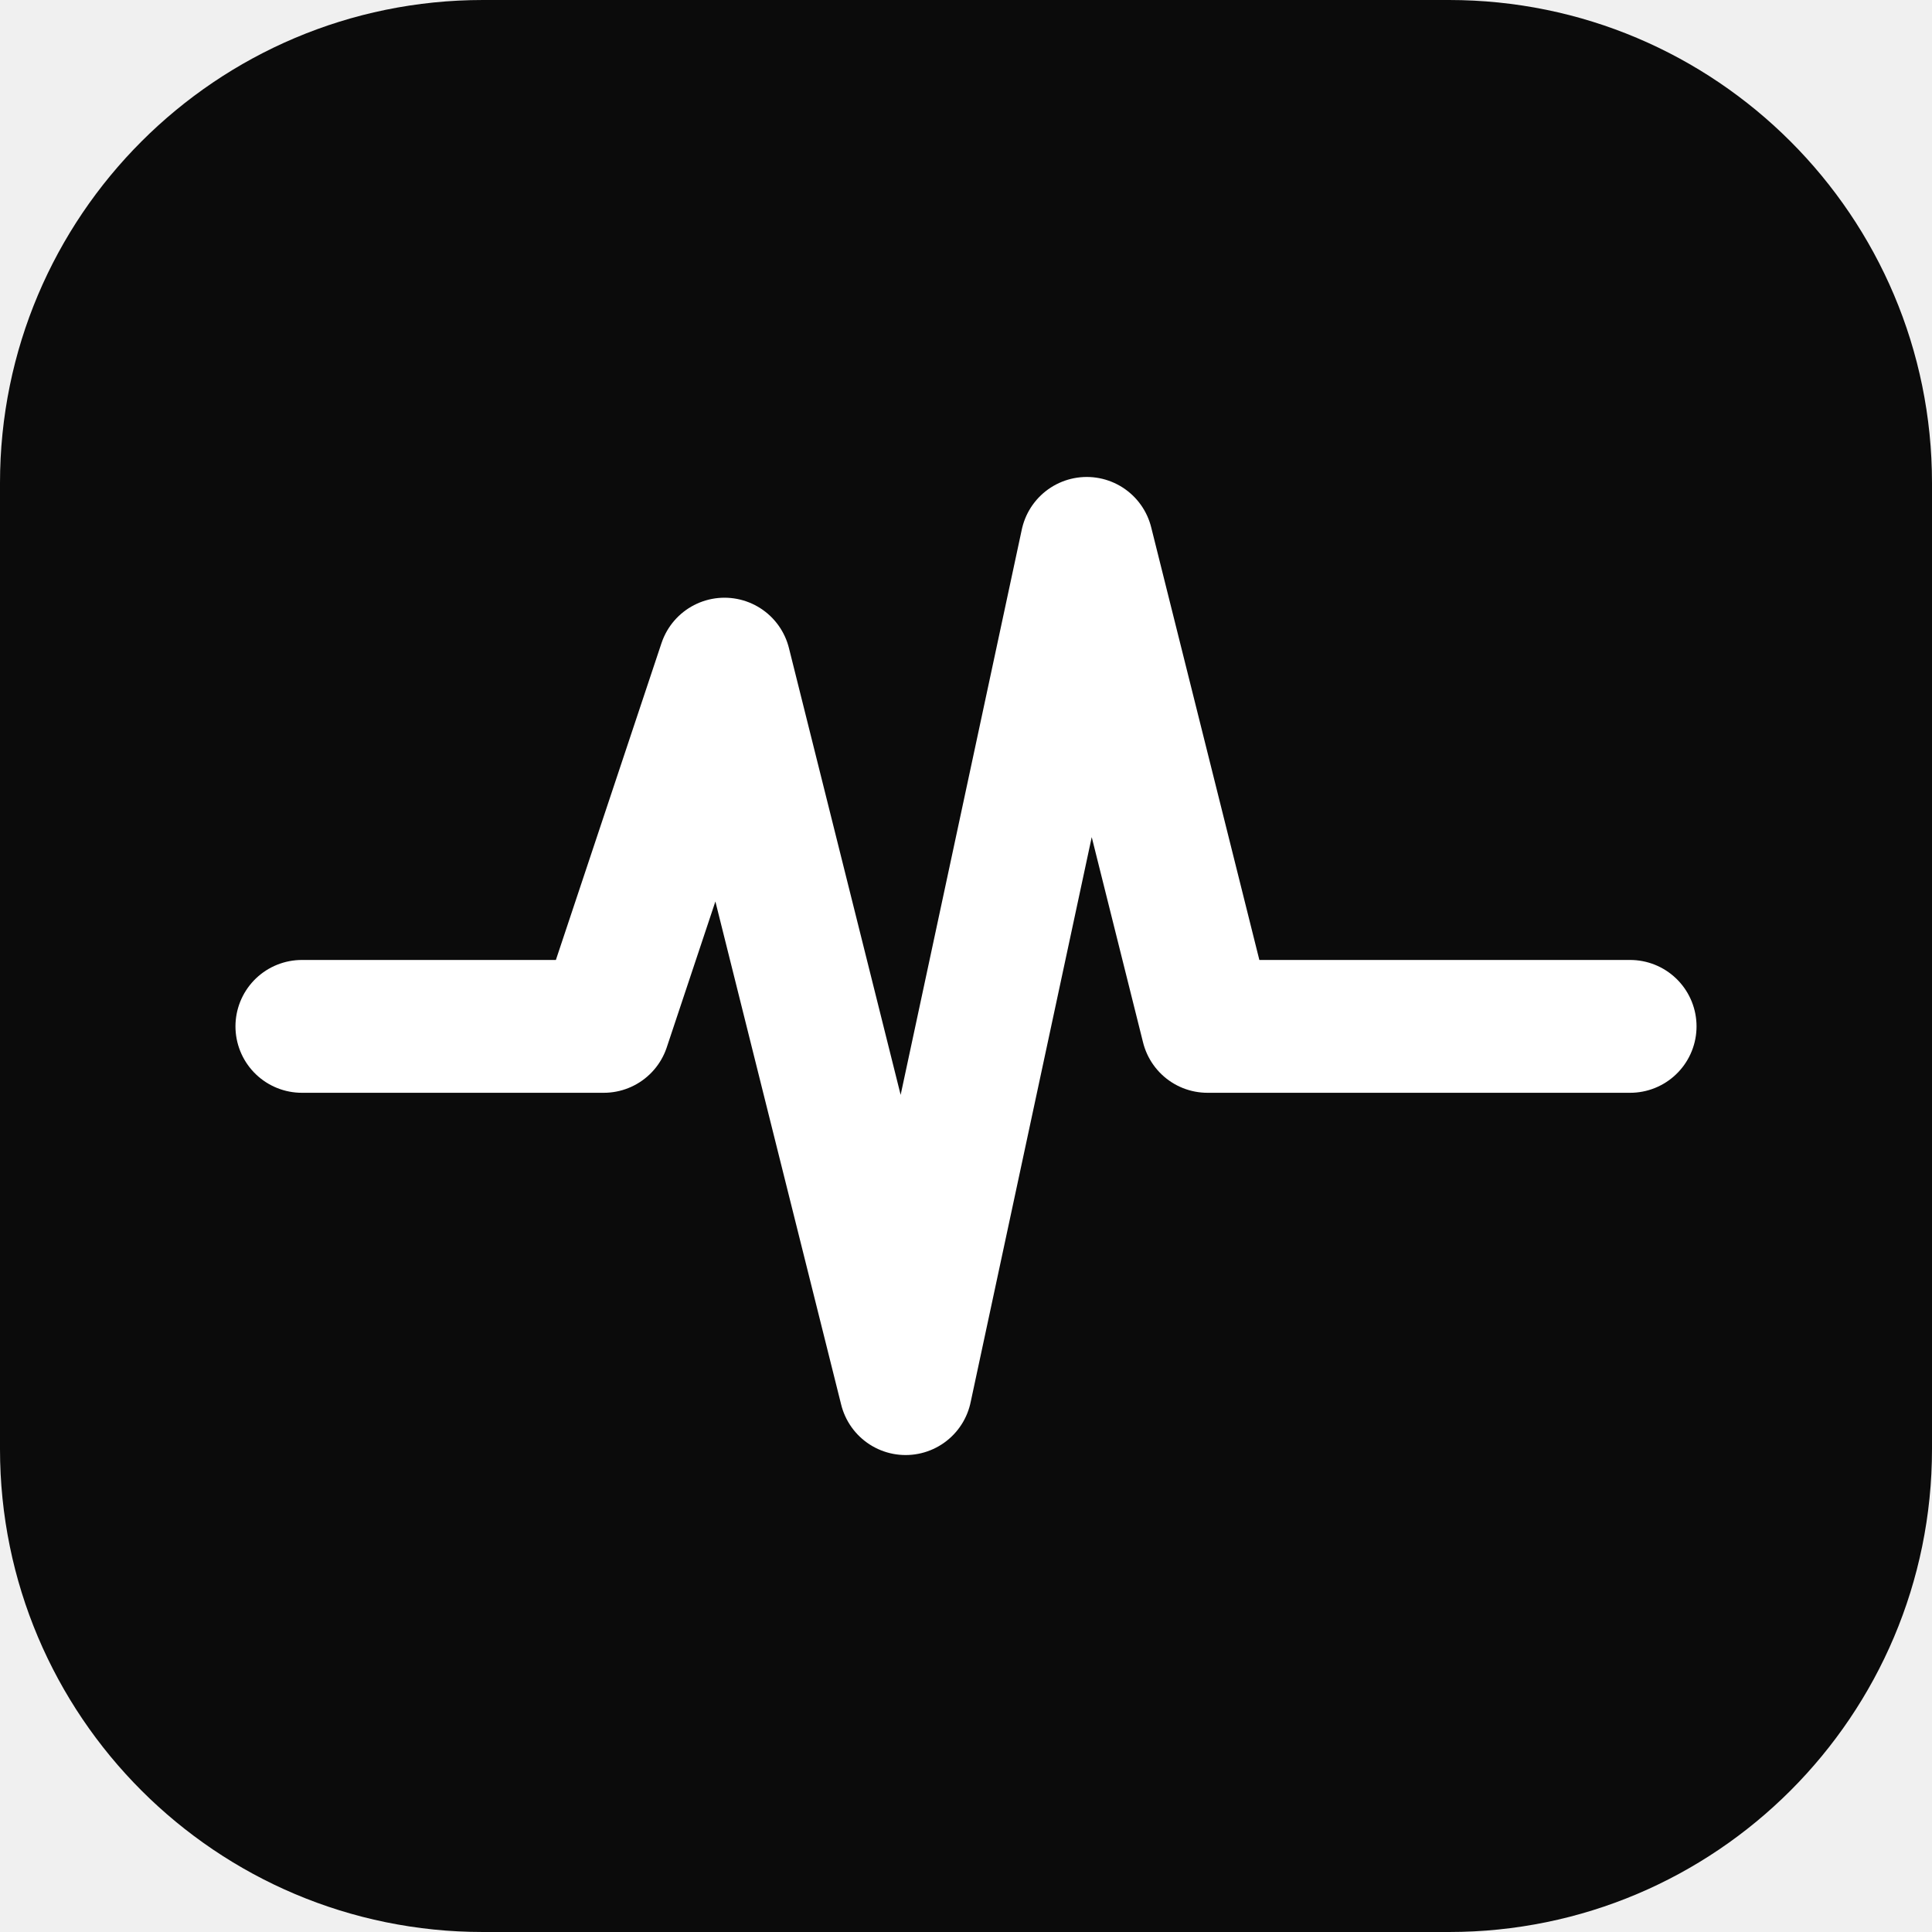
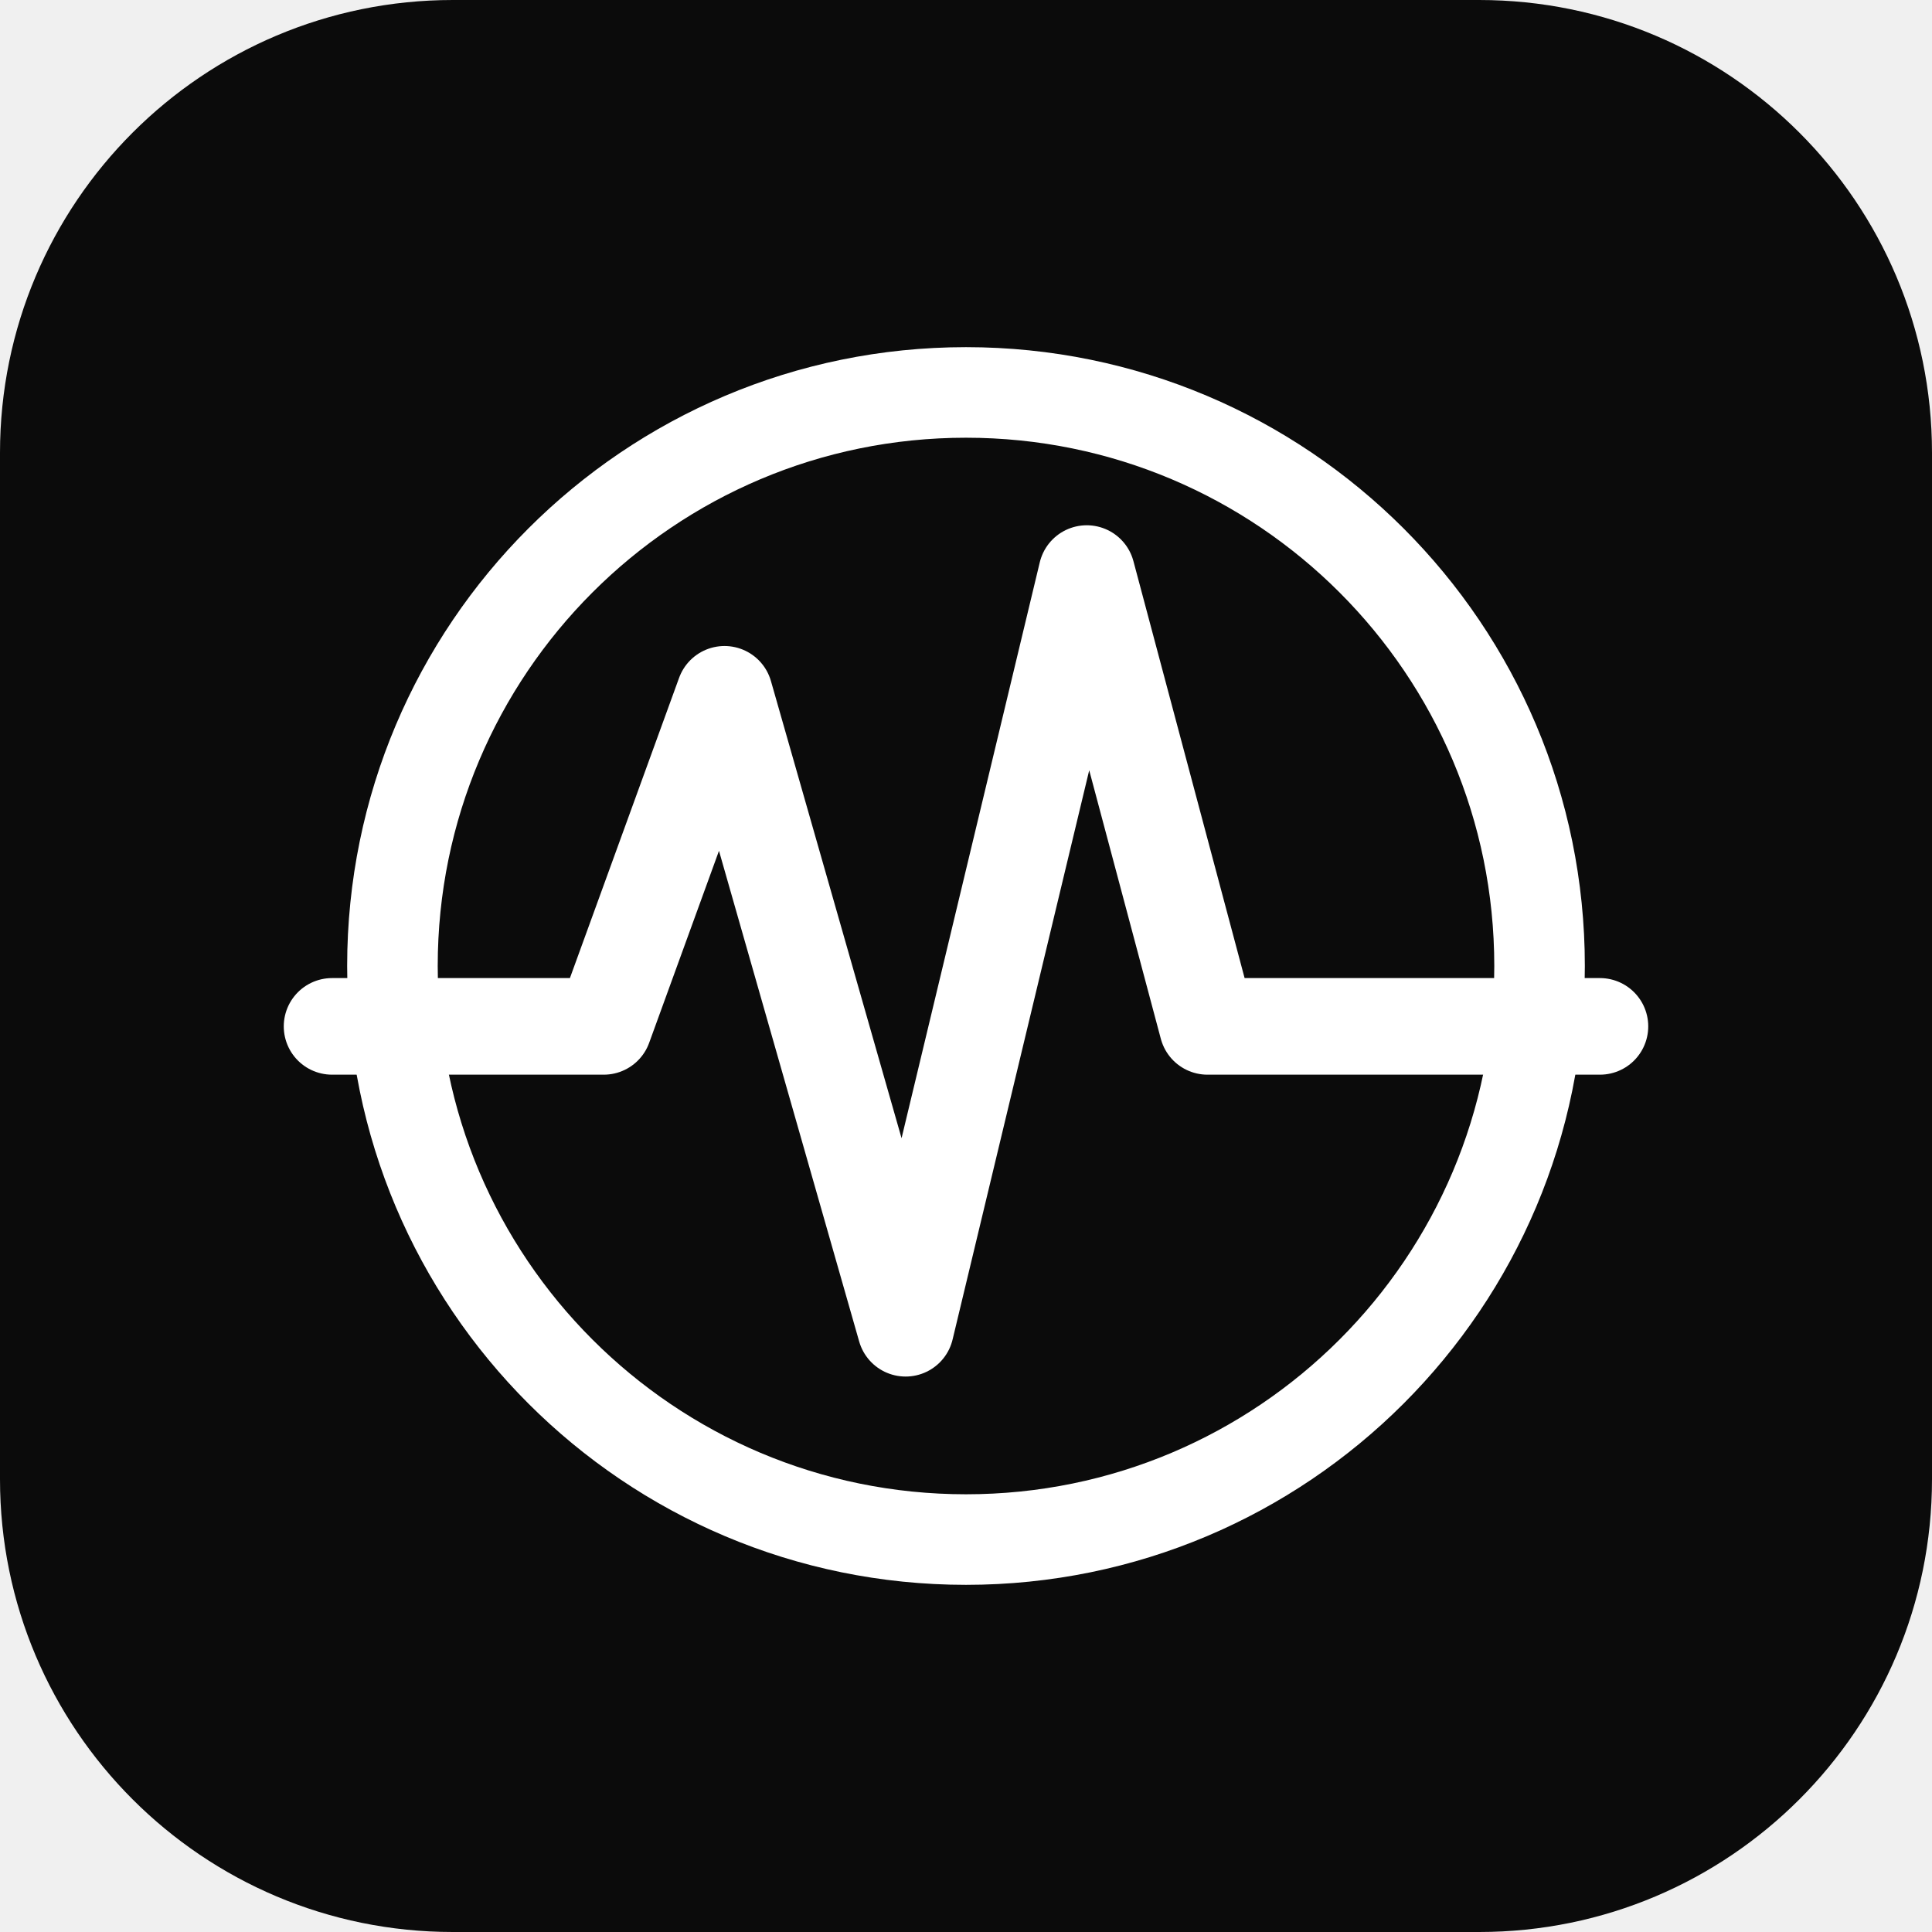
- <svg xmlns="http://www.w3.org/2000/svg" viewBox="0 0 32 32">
-   <rect width="32" height="32" rx="8" fill="#0b0b0b" />
-   <path d="M5 17h5l2-6 3 12 3-14 2 8h7" fill="none" stroke="#fff" stroke-width="2.2" stroke-linejoin="round" stroke-linecap="round" />
+ <svg xmlns="http://www.w3.org/2000/svg" viewBox="0 0 64 64">
+   <rect width="64" height="64" rx="15" fill="#0b0b0b" />
+   <circle cx="32" cy="32" r="19" fill="none" stroke="#fff" stroke-linecap="round" stroke-linejoin="round" stroke-width="3" />
+   <path d="M11 34h9l4-11 6 21 6-25 4 15h13" fill="none" stroke="#fff" stroke-linecap="round" stroke-linejoin="round" stroke-width="3.2" />
</svg>
